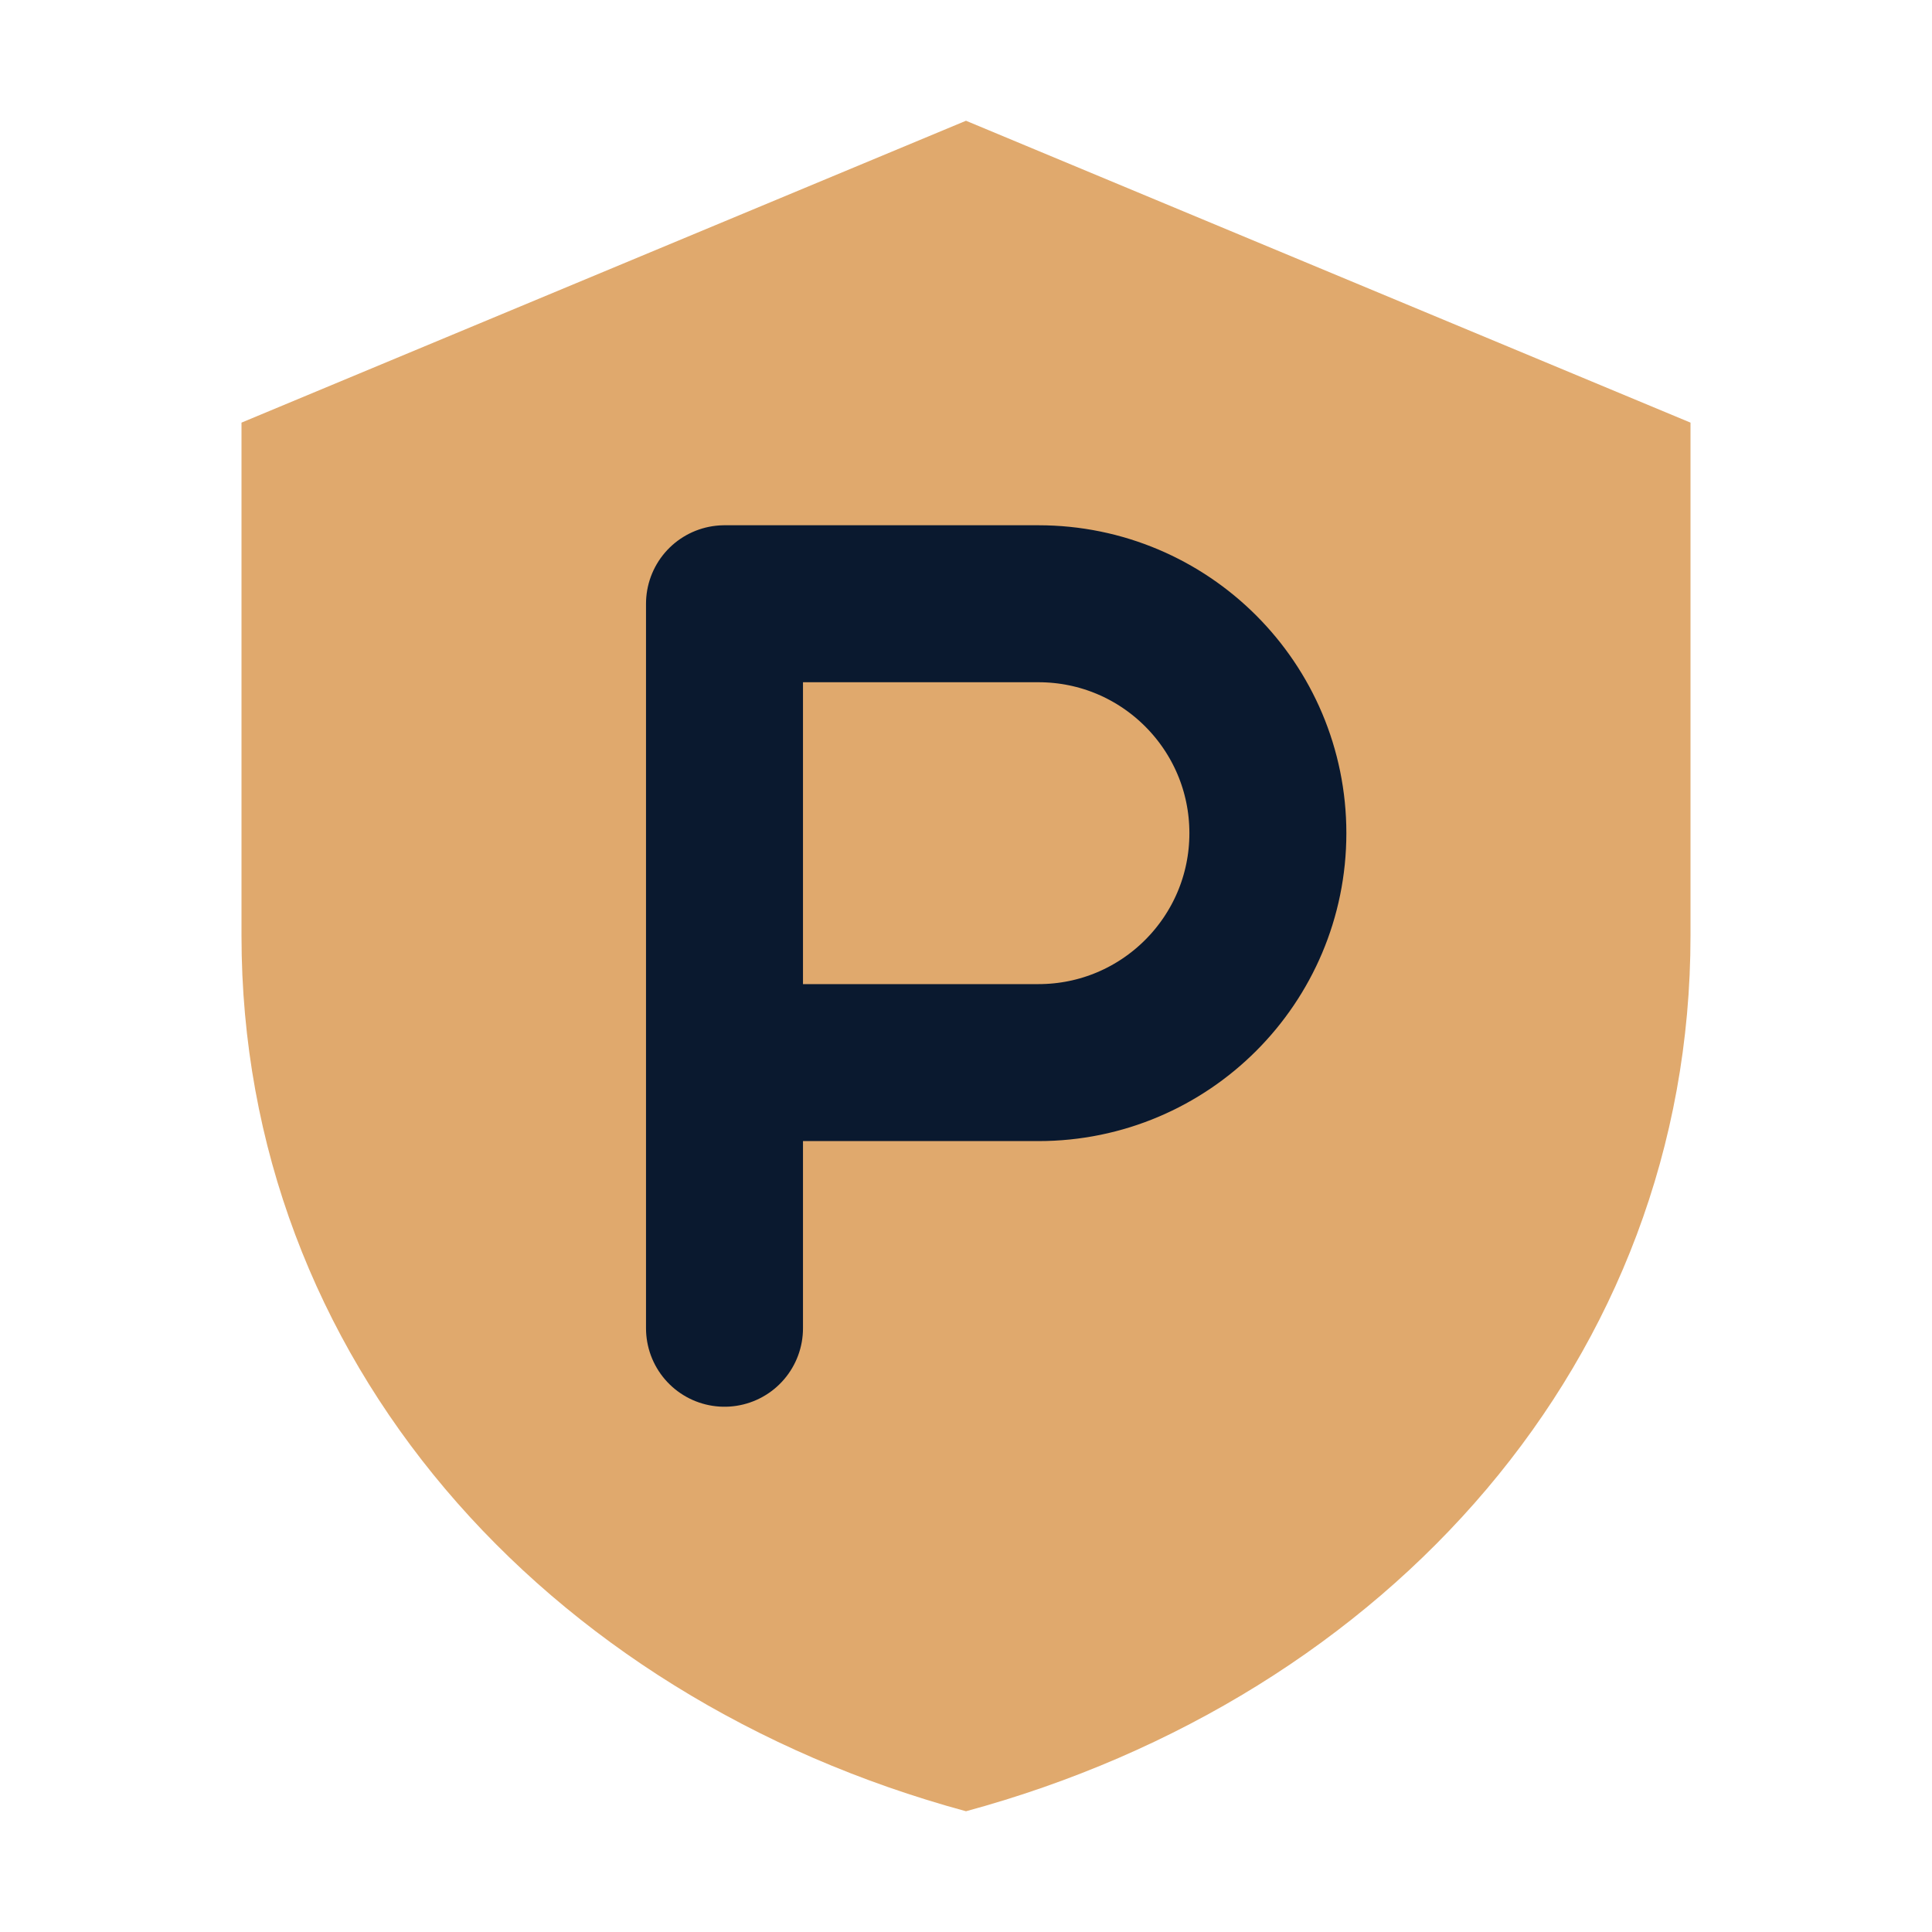
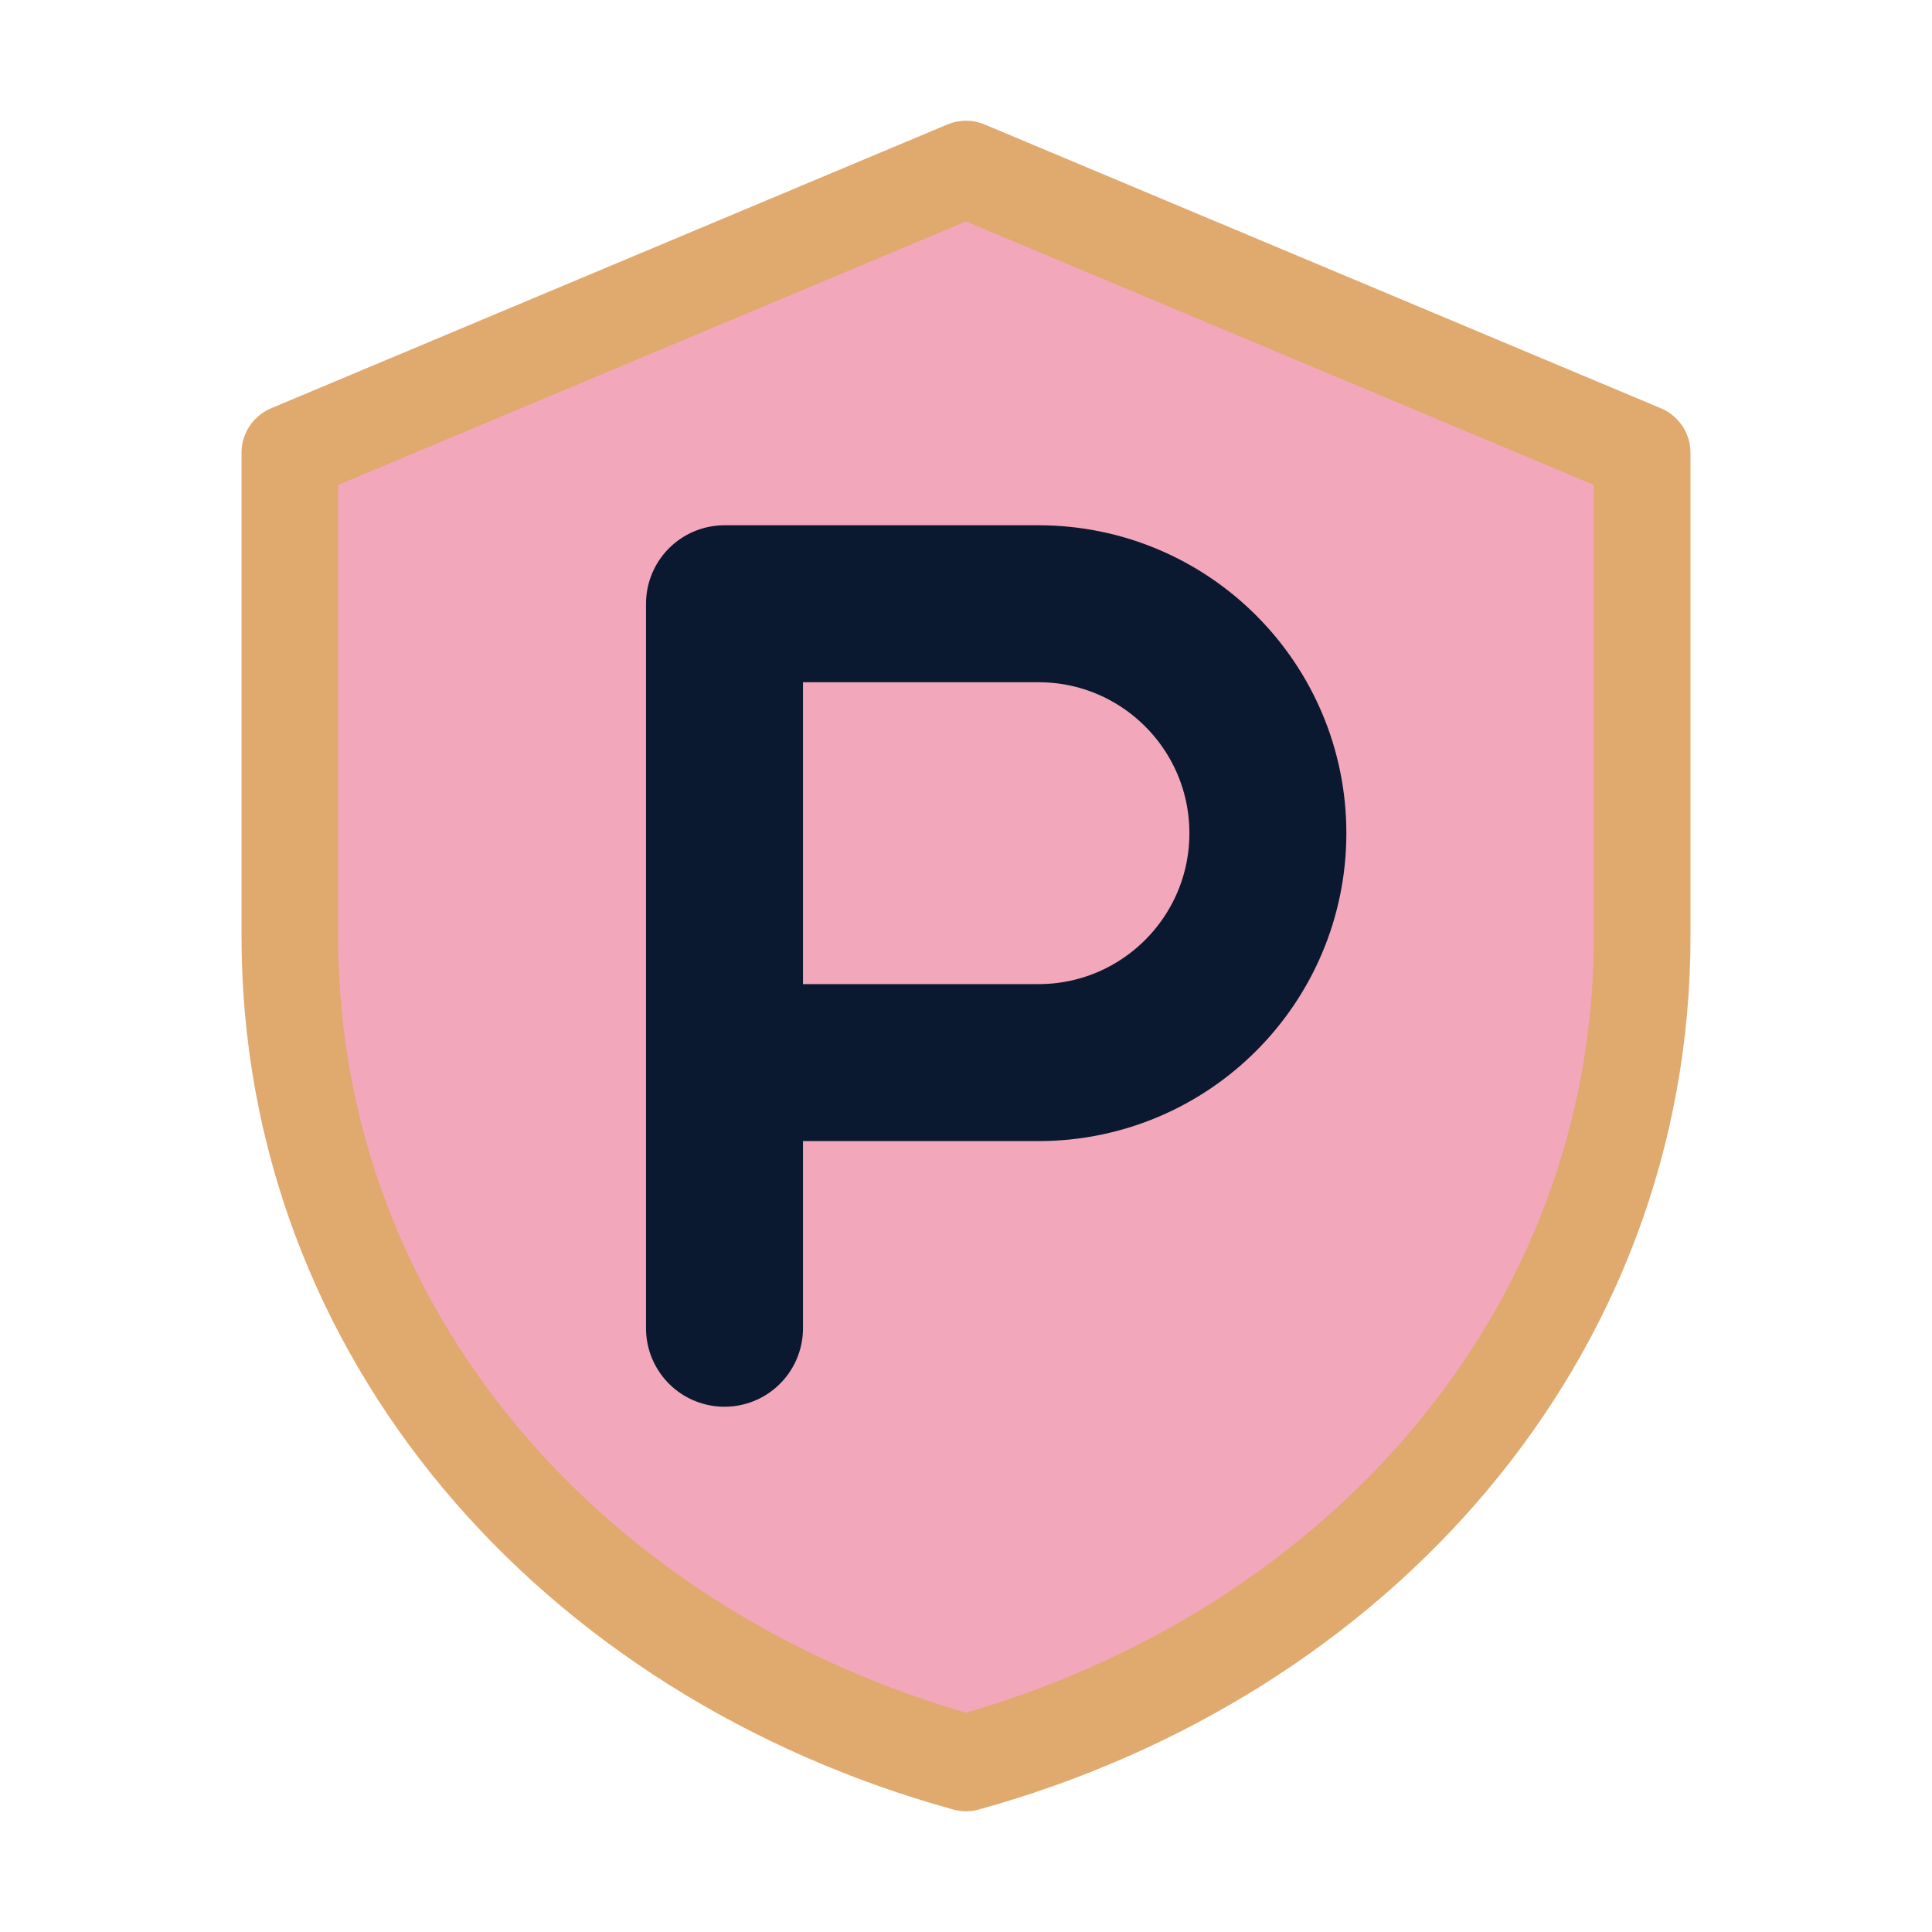
<svg xmlns="http://www.w3.org/2000/svg" viewBox="0 0 32 32">
-   <path d="M16 2l12 5v8.5c0 7-5 12.6-12 14.5C9 28.1 4 22.5 4 15.5V7l12-5z" fill="#E0A96D" />
+   <path d="M16 2.8l11.2 4.7v8c0 6.6-4.7 11.9-11.2 13.7C9.5 27.4 4.8 22.1 4.8 15.5v-8L16 2.8z" fill="#F2A7BB" stroke="#E0A96D" stroke-width="1.6" stroke-linejoin="round" />
  <path d="M12 22V10h5.2a3.8 3.8 0 010 7.6H12" fill="none" stroke="#0A192F" stroke-width="2.6" stroke-linecap="round" stroke-linejoin="round" />
</svg>
